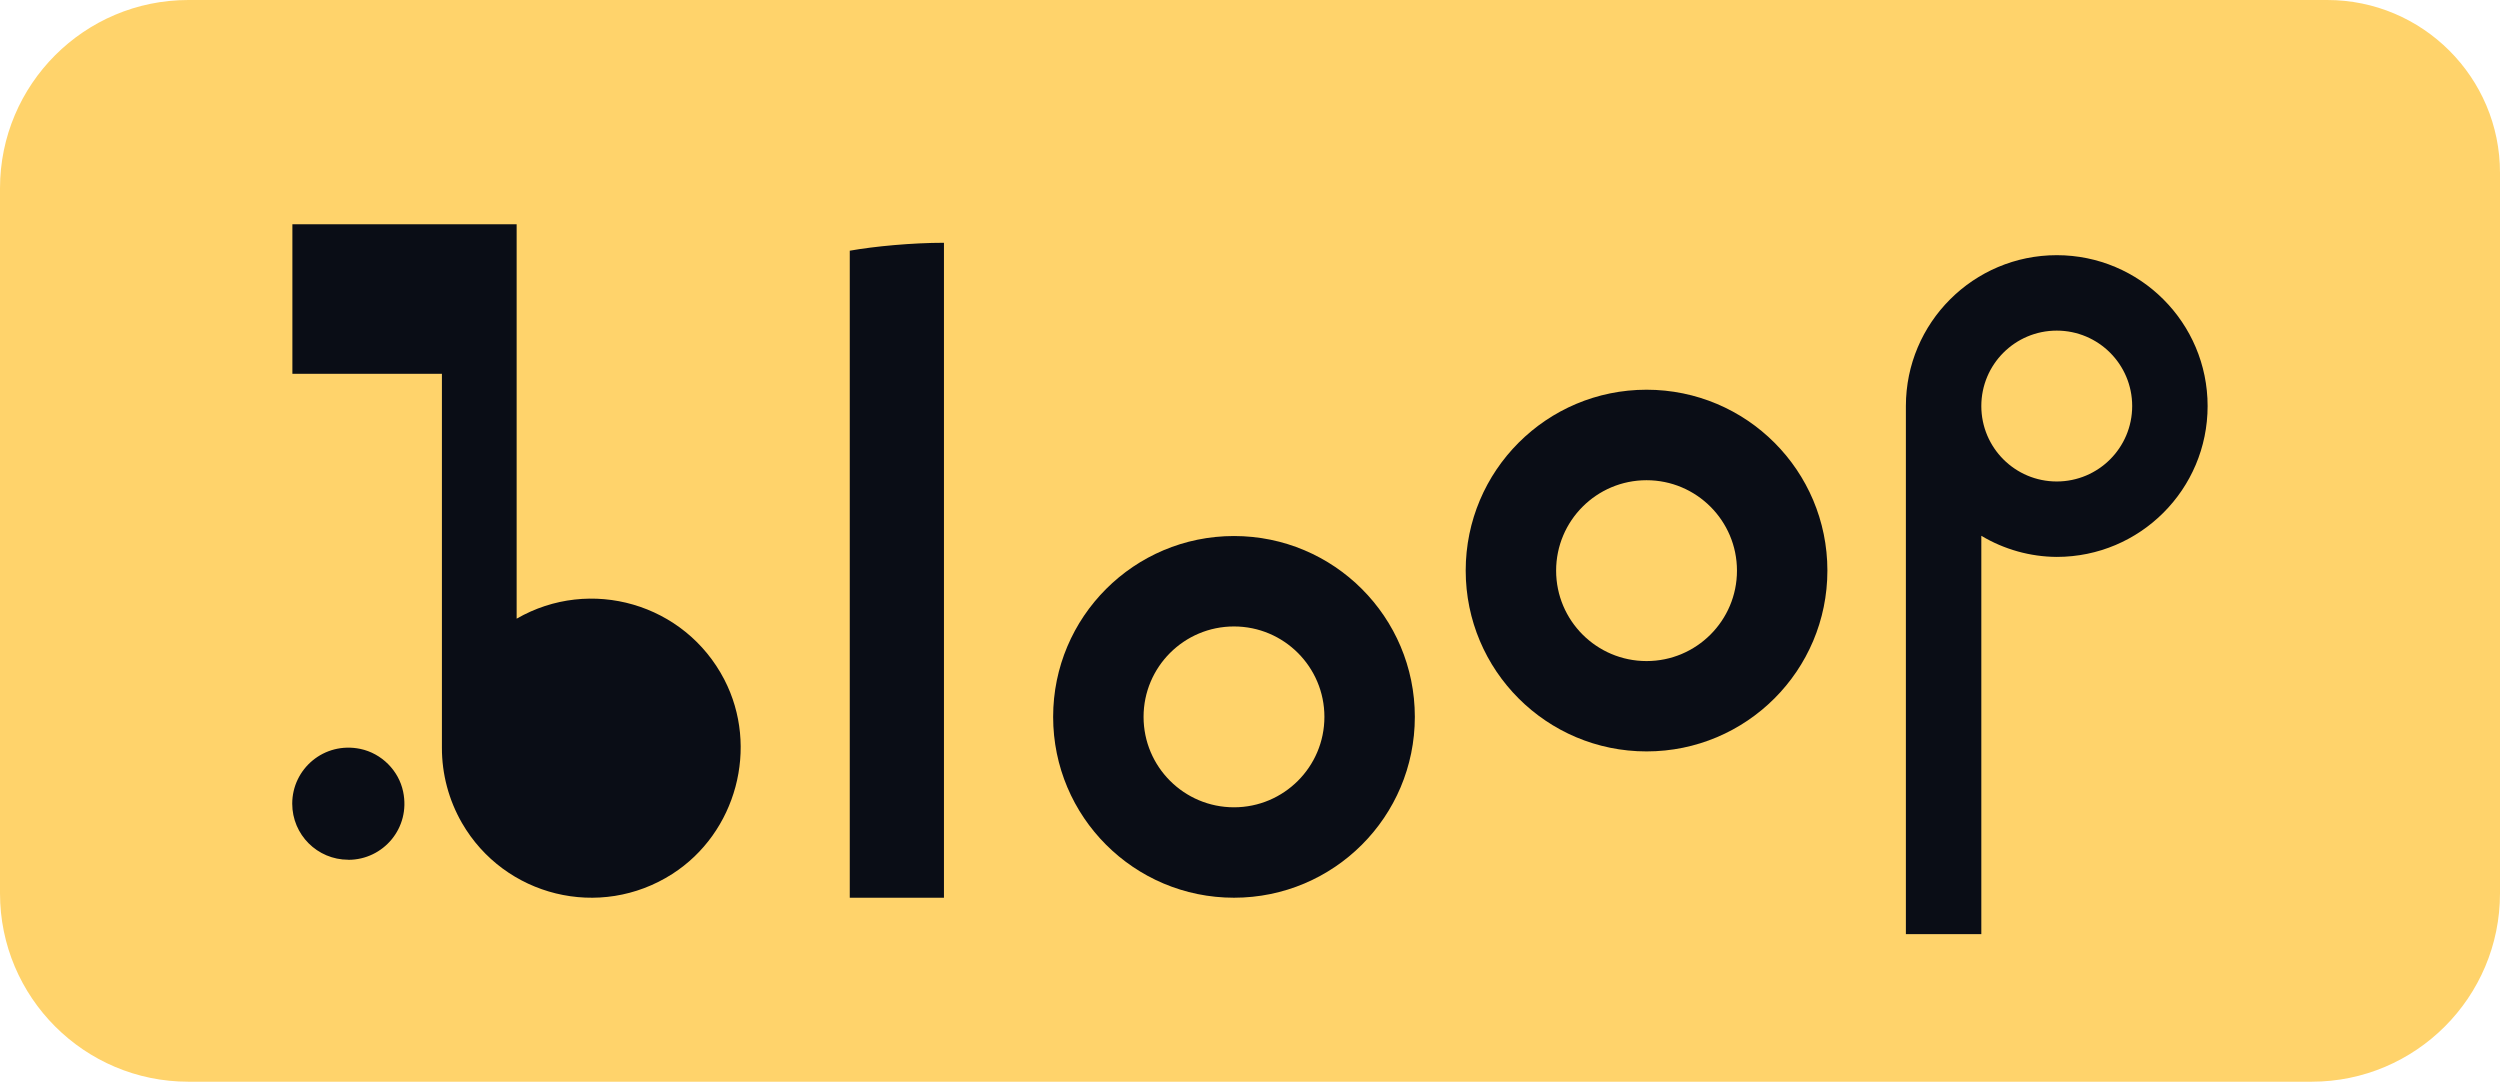
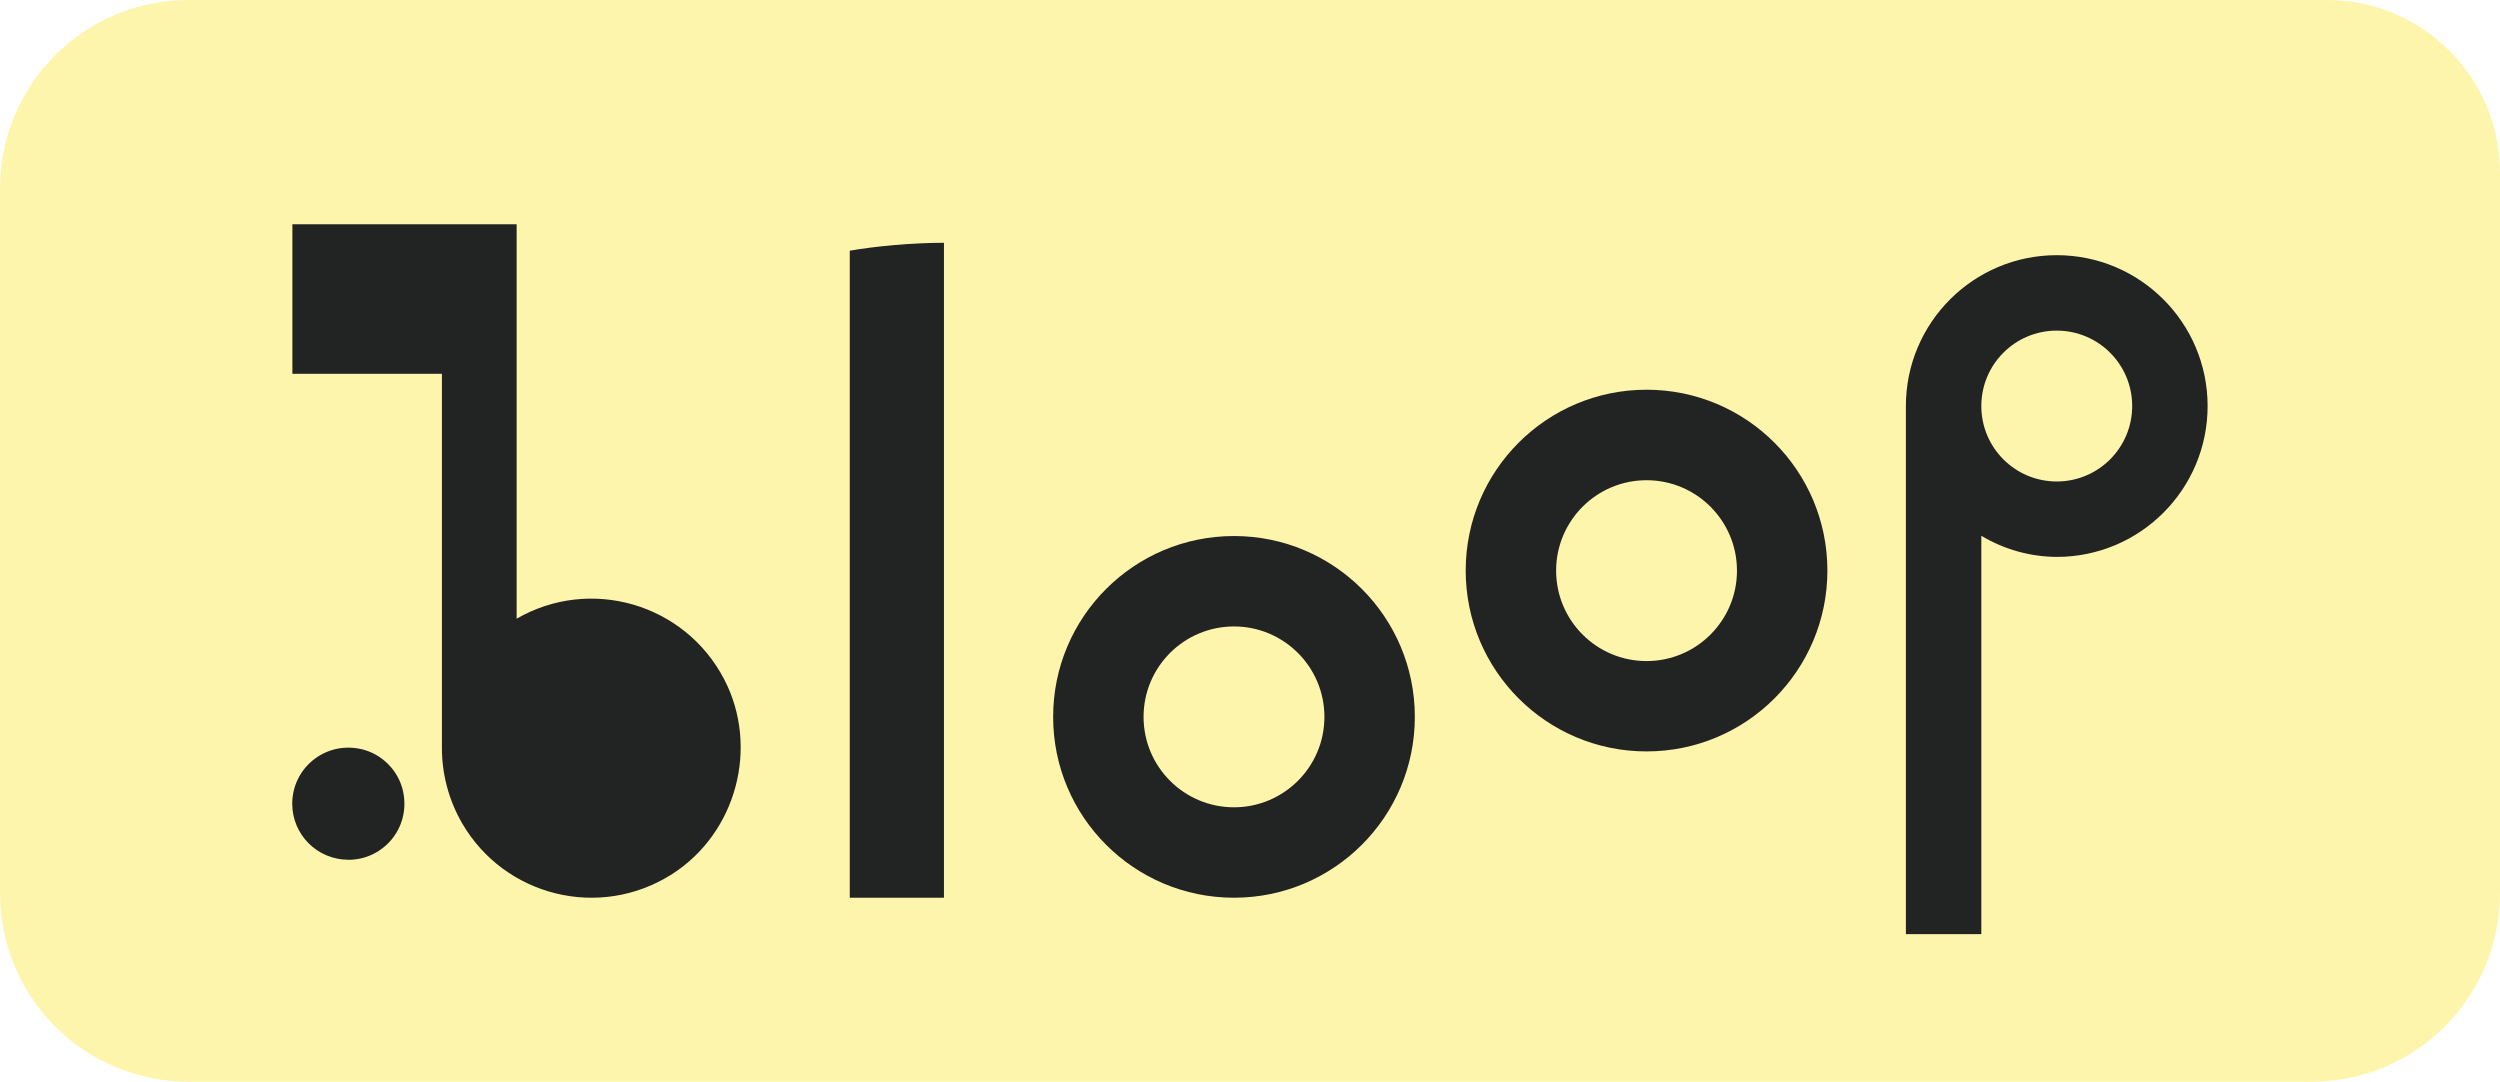
<svg xmlns="http://www.w3.org/2000/svg" id="Calque_2" data-name="Calque 2" viewBox="0 0 318.5 137.81">
  <defs>
    <style>
      .cls-1 {
-         fill: #0a0d16;
+         fill: #222323;
      }

      .cls-2 {
-         fill: #ffd36b;
+         fill: #fef5ad;
      }
    </style>
  </defs>
  <g id="Calque_1-2" data-name="Calque 1">
    <g>
      <path class="cls-2" d="M24,0h272.48C308.63,0,318.5,9.86,318.5,22.01v91.8c0,13.25-10.75,24-24,24H24C10.75,137.81,0,127.06,0,113.81V24C0,10.75,10.75,0,24,0Z" />
      <g>
        <path class="cls-1" d="M65.82,28.57v50.25c9.37-5.41,21.43-1.95,26.46,7.76,4.46,8.62,1.54,19.53-6.64,24.77-9.22,5.9-21.38,2.86-26.79-6.51-1.68-2.92-2.56-6.23-2.55-9.59v-47.63h-19.05v-19.05M44.38,109.54c4.45,0,7.95-4.06,6.98-8.68-.56-2.7-2.75-4.88-5.45-5.45-4.62-.96-8.68,2.54-8.68,6.98,0,3.95,3.2,7.14,7.14,7.14" />
        <path class="cls-1" d="M242.81,119.01h9.61v-50.75c2.91,1.74,6.23,2.67,9.61,2.69,10.62,0,19.22-8.61,19.22-19.22s-8.61-19.22-19.22-19.22-19.22,8.61-19.22,19.22v67.28ZM262.03,42.12c5.31,0,9.61,4.3,9.61,9.61s-4.3,9.61-9.61,9.61-9.61-4.3-9.61-9.61,4.3-9.61,9.61-9.61" />
        <path class="cls-1" d="M157.21,102.85c-6.36,0-11.52-5.16-11.52-11.52s5.16-11.52,11.52-11.52,11.52,5.16,11.52,11.52-5.16,11.52-11.52,11.52M157.21,114.37c12.72,0,23.04-10.31,23.04-23.04s-10.31-23.04-23.04-23.04-23.04,10.31-23.04,23.04,10.31,23.04,23.04,23.04" />
        <path class="cls-1" d="M209.77,84.22c-6.36,0-11.52-5.16-11.52-11.52s5.16-11.52,11.52-11.52,11.52,5.16,11.52,11.52-5.16,11.52-11.52,11.52M209.77,95.73c12.72,0,23.04-10.31,23.04-23.04s-10.31-23.04-23.04-23.04-23.04,10.31-23.04,23.04,10.31,23.04,23.04,23.04" />
        <path class="cls-1" d="M108.26,114.37V31.94c3.14-.56,7.96-1.01,12-1.01v83.44h-12Z" />
      </g>
    </g>
  </g>
</svg>
